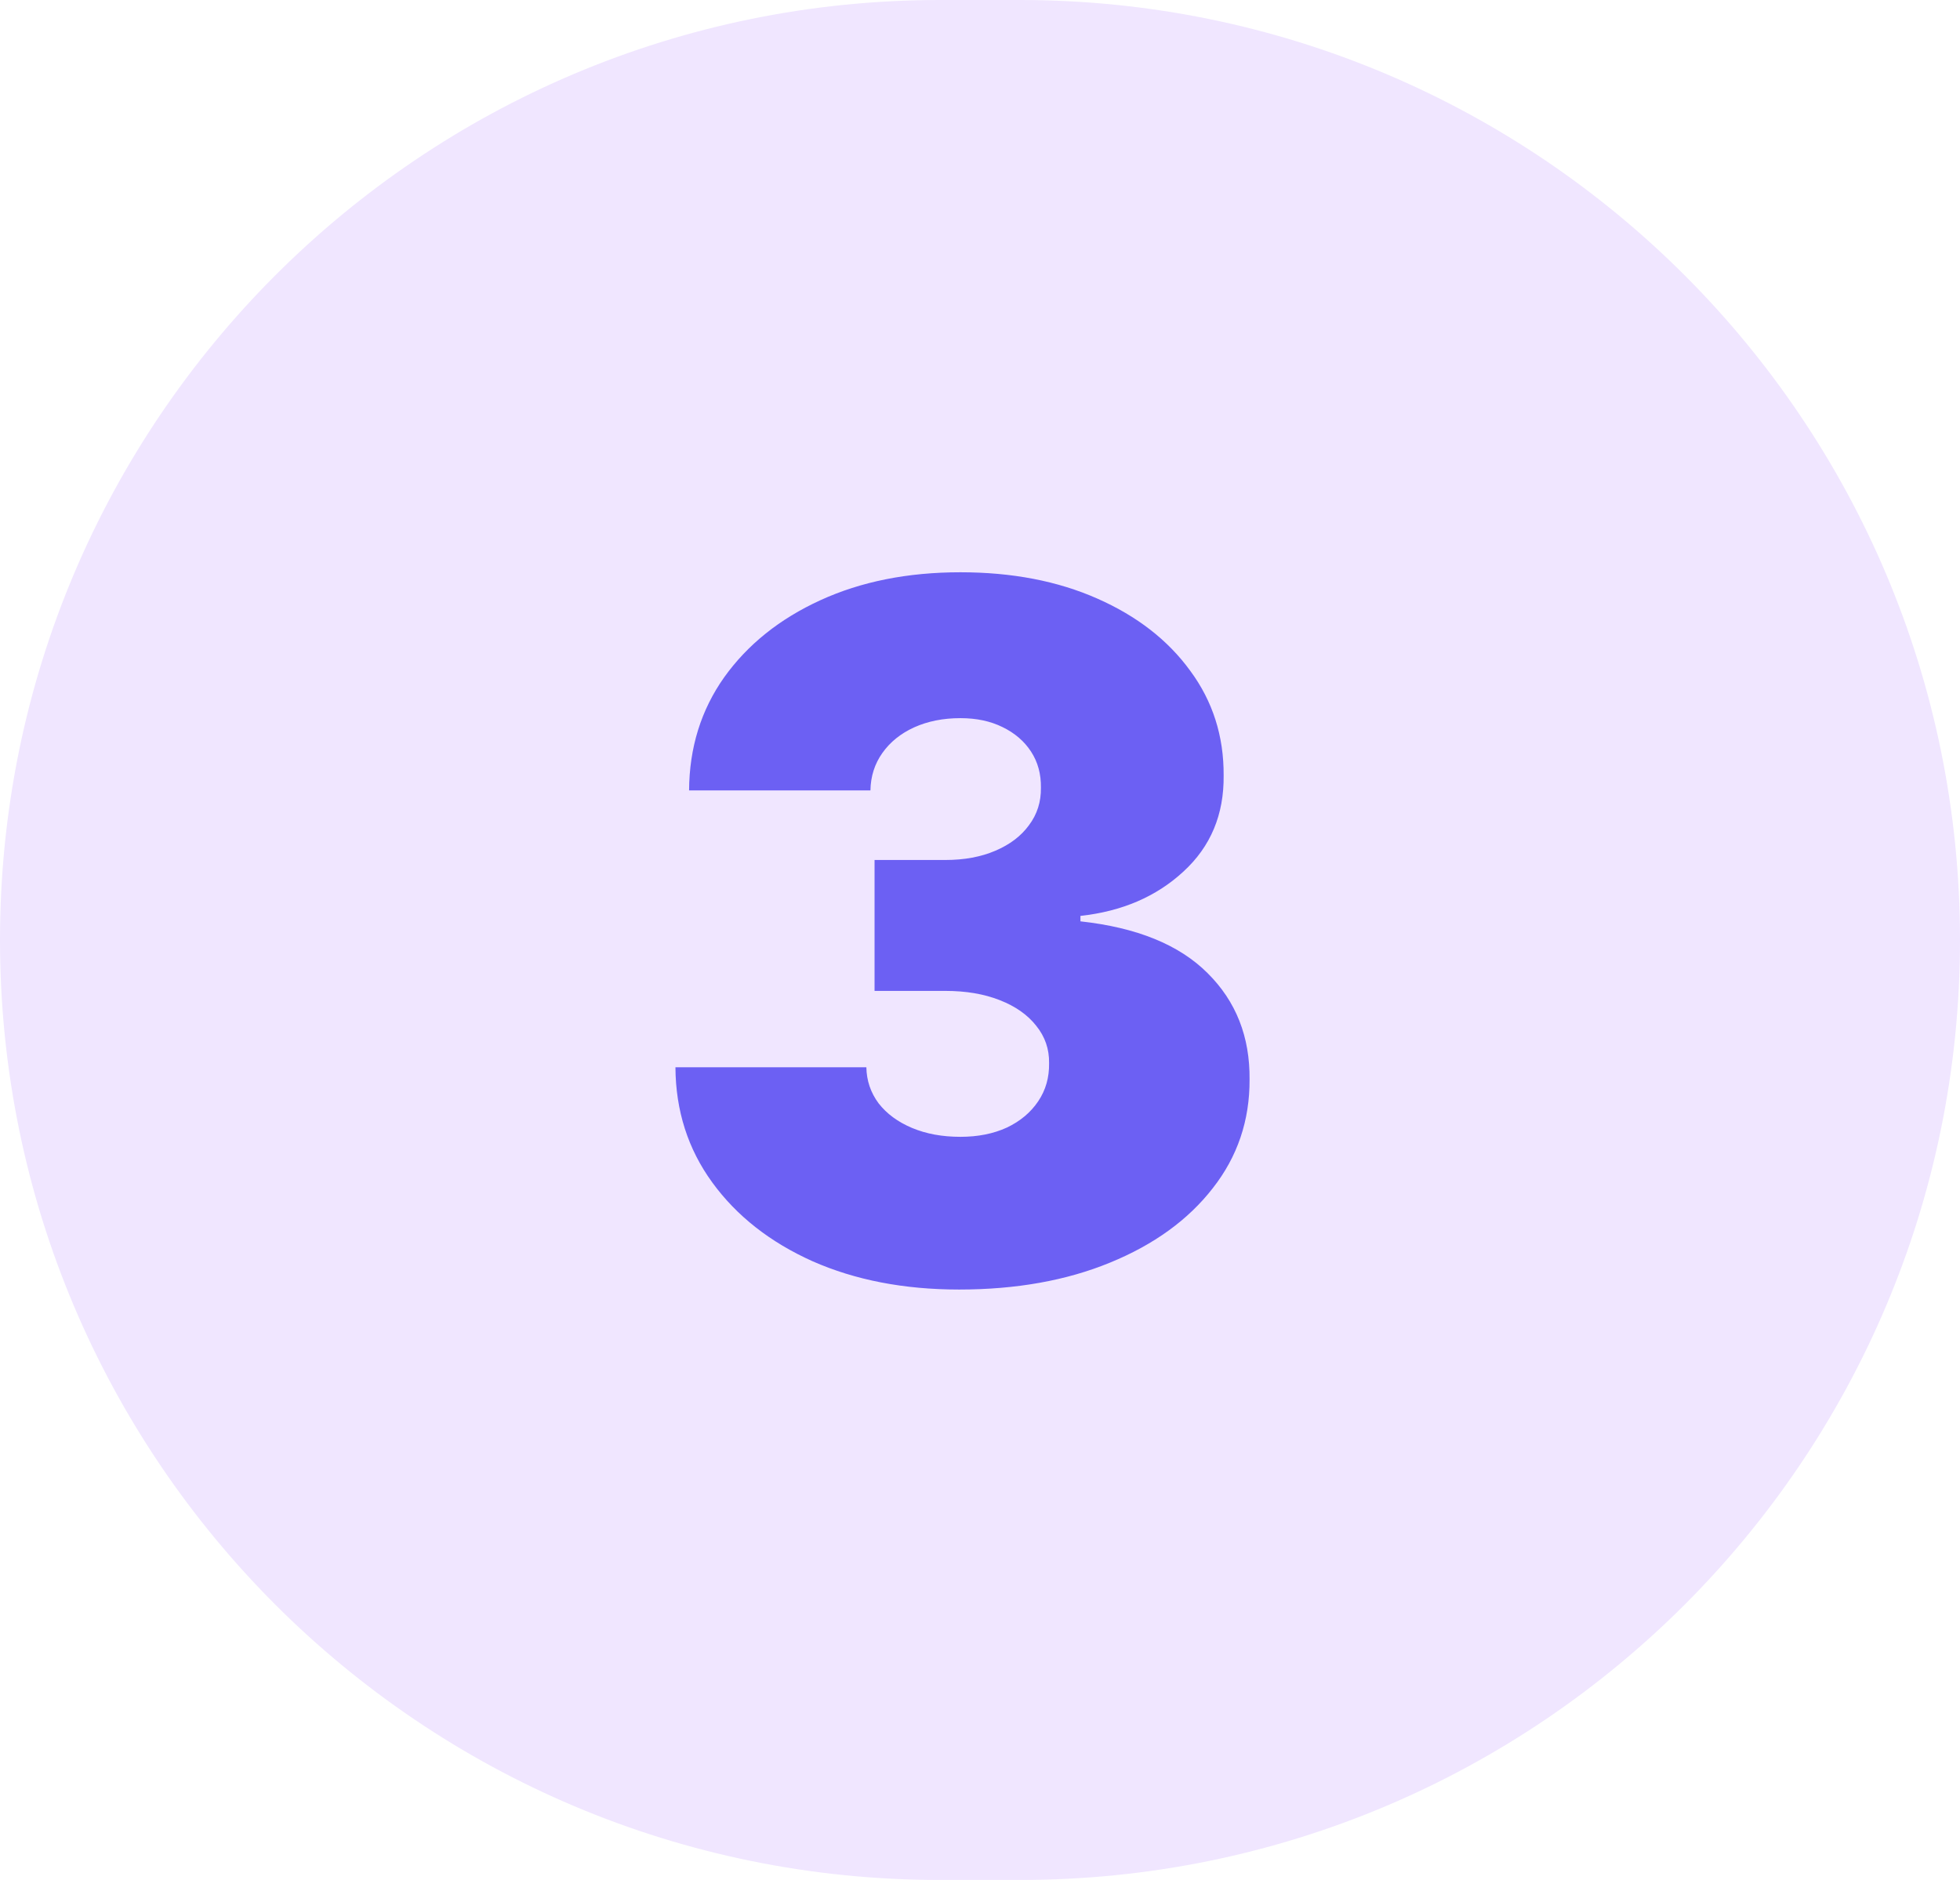
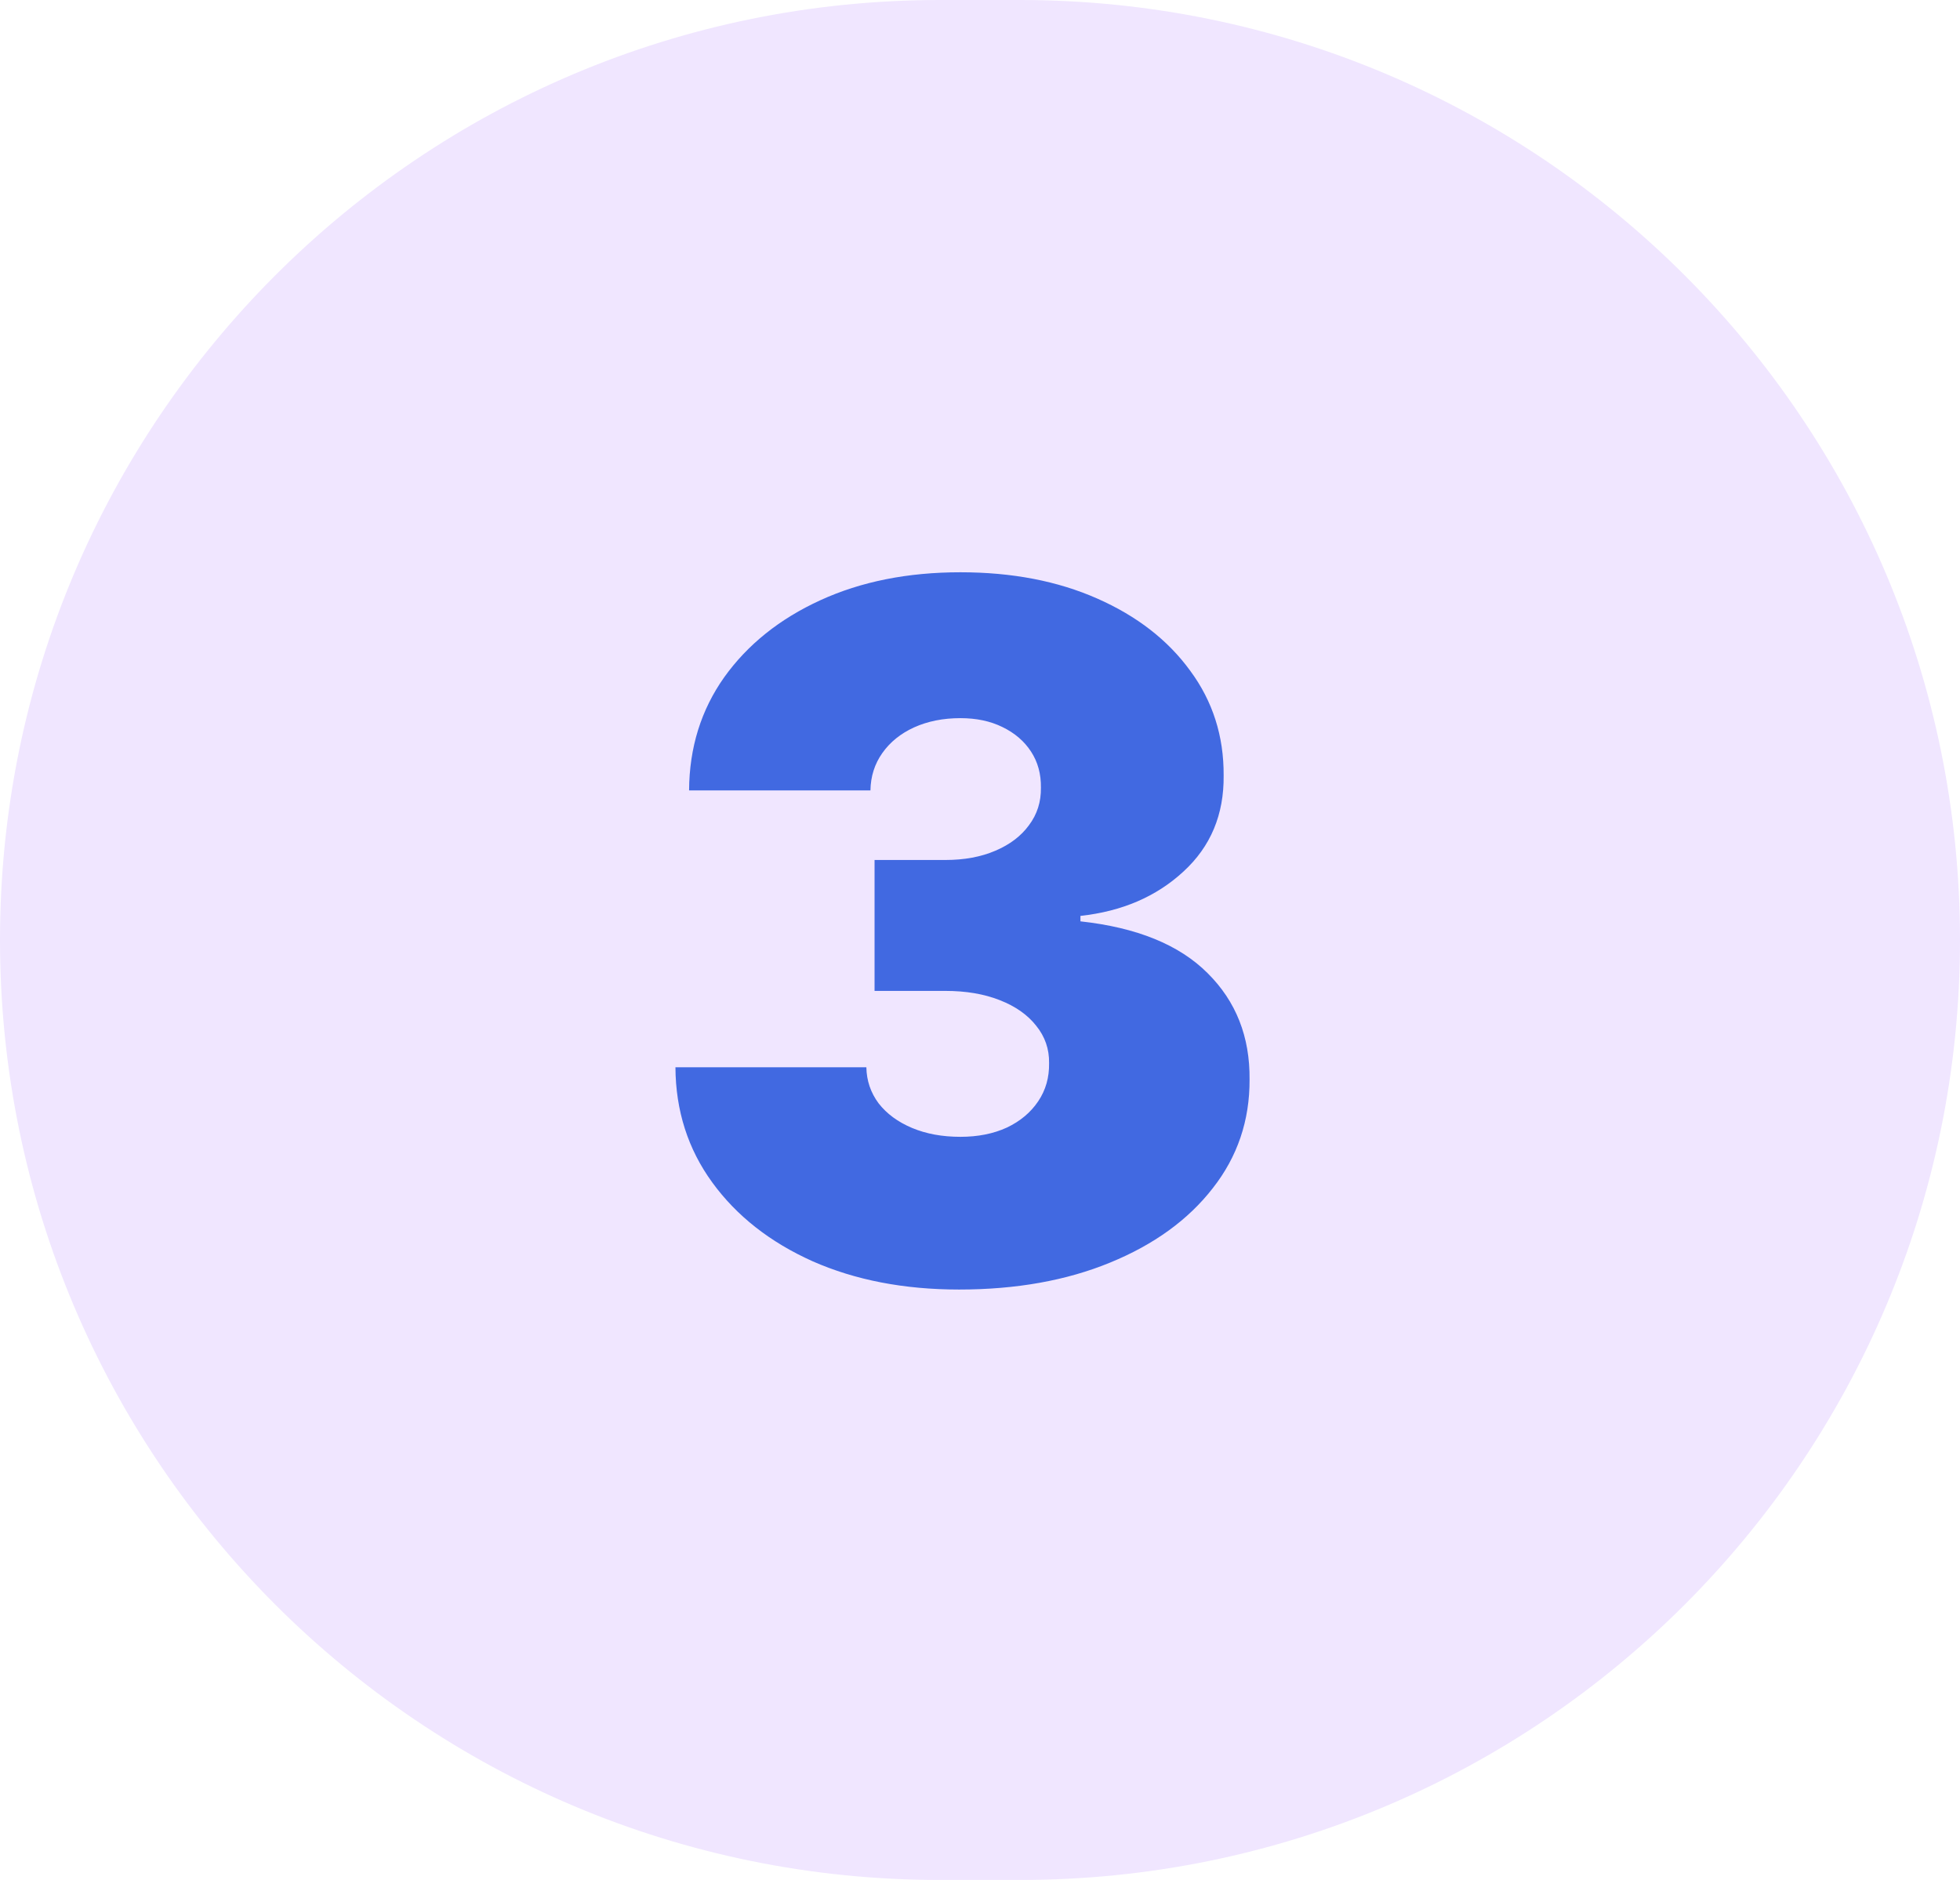
<svg xmlns="http://www.w3.org/2000/svg" width="49" height="47" viewBox="0 0 49 47" fill="none">
  <rect width="49" height="47" rx="23.5" fill="#F0E6FF" />
-   <path d="M23.977 32.239C22.602 32.239 21.381 32.003 20.312 31.531C19.25 31.054 18.415 30.398 17.807 29.562C17.199 28.727 16.892 27.767 16.886 26.682H21.659C21.665 27.017 21.767 27.318 21.966 27.585C22.171 27.847 22.449 28.051 22.801 28.199C23.153 28.347 23.557 28.421 24.011 28.421C24.449 28.421 24.835 28.344 25.171 28.19C25.506 28.031 25.767 27.812 25.954 27.534C26.142 27.256 26.233 26.938 26.227 26.579C26.233 26.227 26.125 25.915 25.903 25.642C25.688 25.369 25.384 25.156 24.991 25.003C24.599 24.849 24.148 24.773 23.636 24.773H21.864V21.5H23.636C24.108 21.5 24.523 21.423 24.881 21.27C25.244 21.116 25.526 20.903 25.724 20.631C25.929 20.358 26.028 20.046 26.023 19.693C26.028 19.352 25.946 19.051 25.776 18.79C25.605 18.528 25.366 18.324 25.06 18.176C24.759 18.028 24.409 17.954 24.011 17.954C23.579 17.954 23.193 18.031 22.852 18.185C22.517 18.338 22.253 18.551 22.06 18.824C21.866 19.097 21.767 19.409 21.761 19.761H17.227C17.233 18.693 17.526 17.75 18.105 16.932C18.69 16.114 19.491 15.472 20.509 15.006C21.526 14.54 22.693 14.307 24.011 14.307C25.301 14.307 26.44 14.526 27.429 14.963C28.423 15.401 29.199 16.003 29.756 16.77C30.318 17.531 30.597 18.403 30.591 19.386C30.602 20.364 30.267 21.165 29.585 21.79C28.909 22.415 28.051 22.784 27.011 22.898V23.034C28.421 23.188 29.48 23.619 30.19 24.329C30.901 25.034 31.25 25.921 31.239 26.989C31.244 28.011 30.938 28.918 30.318 29.707C29.704 30.497 28.849 31.116 27.753 31.565C26.662 32.014 25.403 32.239 23.977 32.239Z" fill="#6C60F3" />
+   <path d="M23.977 32.239C22.602 32.239 21.381 32.003 20.312 31.531C19.25 31.054 18.415 30.398 17.807 29.562C17.199 28.727 16.892 27.767 16.886 26.682H21.659C21.665 27.017 21.767 27.318 21.966 27.585C22.171 27.847 22.449 28.051 22.801 28.199C23.153 28.347 23.557 28.421 24.011 28.421C24.449 28.421 24.835 28.344 25.171 28.19C25.506 28.031 25.767 27.812 25.954 27.534C26.142 27.256 26.233 26.938 26.227 26.579C26.233 26.227 26.125 25.915 25.903 25.642C25.688 25.369 25.384 25.156 24.991 25.003C24.599 24.849 24.148 24.773 23.636 24.773H21.864V21.5H23.636C24.108 21.5 24.523 21.423 24.881 21.27C25.244 21.116 25.526 20.903 25.724 20.631C25.929 20.358 26.028 20.046 26.023 19.693C26.028 19.352 25.946 19.051 25.776 18.79C25.605 18.528 25.366 18.324 25.06 18.176C24.759 18.028 24.409 17.954 24.011 17.954C23.579 17.954 23.193 18.031 22.852 18.185C22.517 18.338 22.253 18.551 22.06 18.824C21.866 19.097 21.767 19.409 21.761 19.761H17.227C17.233 18.693 17.526 17.75 18.105 16.932C18.69 16.114 19.491 15.472 20.509 15.006C21.526 14.54 22.693 14.307 24.011 14.307C25.301 14.307 26.44 14.526 27.429 14.963C28.423 15.401 29.199 16.003 29.756 16.77C30.318 17.531 30.597 18.403 30.591 19.386C30.602 20.364 30.267 21.165 29.585 21.79C28.909 22.415 28.051 22.784 27.011 22.898V23.034C28.421 23.188 29.48 23.619 30.19 24.329C30.901 25.034 31.25 25.921 31.239 26.989C31.244 28.011 30.938 28.918 30.318 29.707C29.704 30.497 28.849 31.116 27.753 31.565C26.662 32.014 25.403 32.239 23.977 32.239Z" fill="#4169E1" />
</svg>
